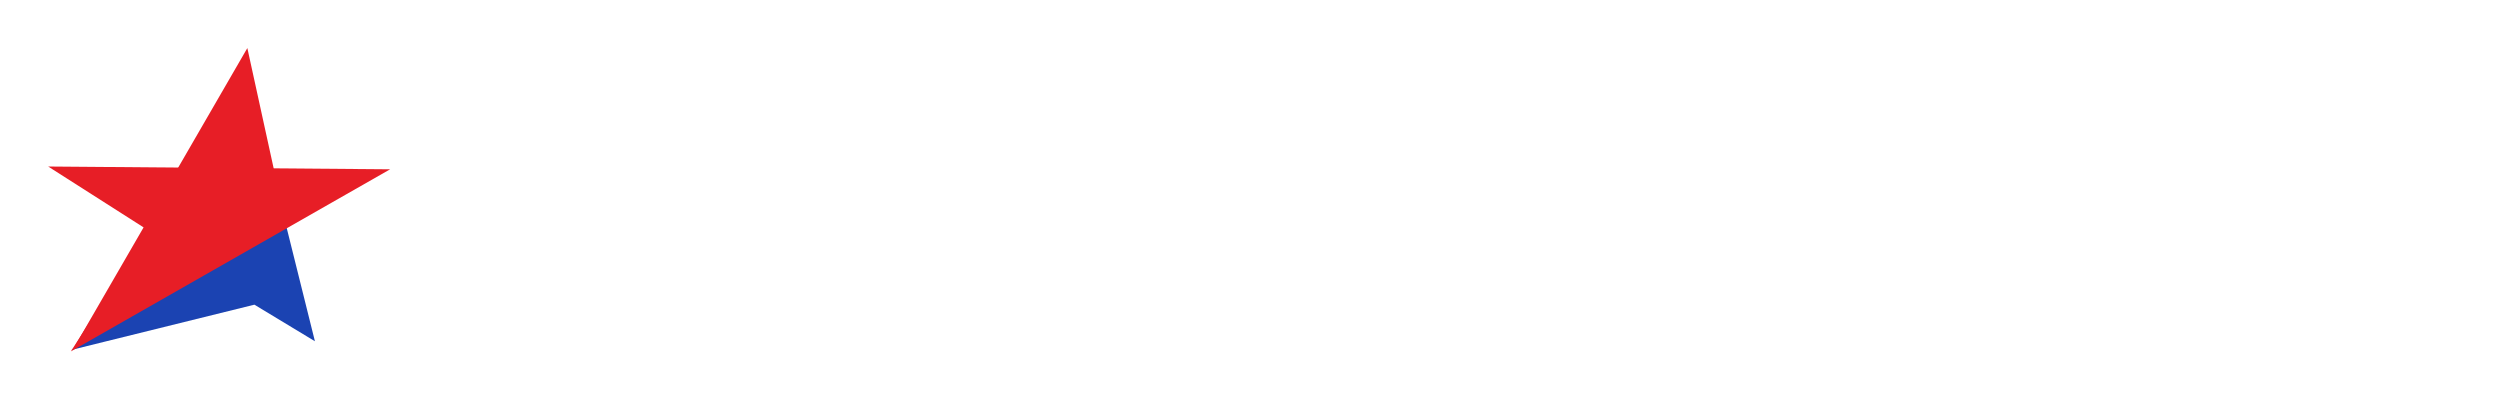
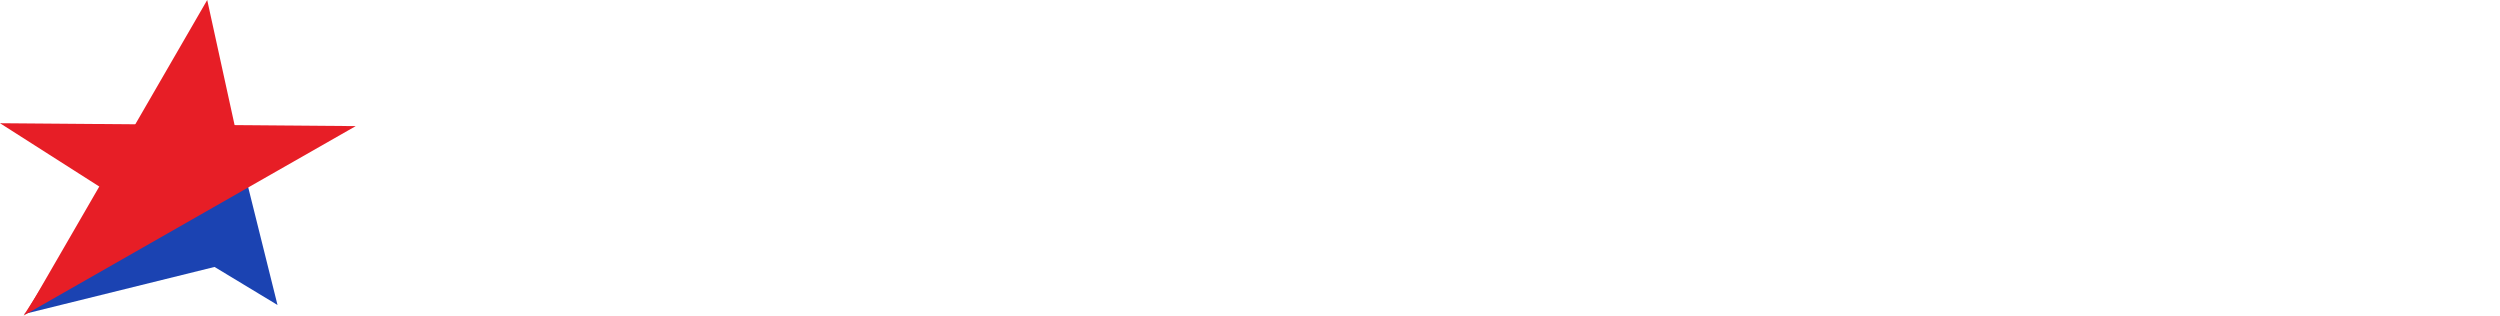
- <svg xmlns="http://www.w3.org/2000/svg" width="2425.8" height="388.1" viewBox="-46.65 -46.65 2425.83 388.13">
+ <svg xmlns="http://www.w3.org/2000/svg" width="2332" height="294" viewBox="0 0 2332 294">
  <defs>
    <clipPath id="d0">
      <path d="M0 0H331.847V294.342H0Z" />
    </clipPath>
+     <clipPath id="d1">
+       <path d="M0 0H2332.53V294.342H0Z" />
+     </clipPath>
  </defs>
  <g>
-     <g transform="matrix(1 0 0 1 444.4404 84.40039)">
-       <path d="M173.15 179.50L135.79 179.50L126.33 136.30L67.17 136.30L42.17 179.50L0.00 179.50L103.87 0.00L133.87 0.00L173.15 179.50ZM264.96 0.00C296.05 0.00 321.26 25.21 321.26 56.30C321.26 87.39 296.05 112.60 264.96 112.60L236.76 112.60L236.76 179.50L200.76 179.50L200.76 0.00L264.96 0.00ZM433.76 80.96L480.61 0.00L526.61 0.00L526.61 179.50L490.61 179.50L490.61 50.60L433.76 148.85L376.91 50.60L376.91 179.50L340.91 179.50L340.91 0.00L386.91 0.00L433.76 80.96ZM609.89 91.81L678.39 32.83L678.39 0.00L714.39 0.00L714.39 179.50L678.39 179.50L678.39 77.69L609.89 136.67L609.89 179.50L573.89 179.50L573.89 0.00L609.89 0.00L609.89 91.81ZM881.20 179.50L845.20 179.50L845.20 112.60L823.09 112.60L784.38 179.50L745.10 179.50L785.67 109.39C759.80 100.27 744.28 73.83 748.91 46.80C753.54 19.76 776.97 0.00 804.40 0.00L881.20 0.00L881.20 179.50ZM86.55 102.80L119.00 102.80L110.10 62.11L86.55 102.80ZM236.76 79.10L264.96 79.10C276.17 79.10 285.26 68.89 285.26 56.30C285.26 43.71 276.17 33.50 264.96 33.50L236.76 33.50L236.76 79.10ZM804.40 33.50C793.19 33.50 784.10 43.71 784.10 56.30C784.10 68.89 793.19 79.10 804.40 79.10L845.20 79.10L845.20 33.50L804.40 33.50Z" fill="rgba(255,255,255,1)" fill-rule="nonzero" />
-     </g>
-     <g transform="matrix(1 0 0 1 1439.09 82.39075)">
-       <path d="M49.98 1.98C79.35 -5.37 109.96 8.22 124.22 34.93L93.82 52.27C88.44 38.96 74.37 31.32 60.28 34.06C46.18 36.80 36.00 49.15 36.00 63.51L36.00 120.01C36.00 134.37 46.18 146.72 60.28 149.46C74.37 152.20 88.44 144.56 93.82 131.25L124.22 148.59C109.96 175.30 79.35 188.89 49.98 181.54C20.61 174.19 0.00 147.79 0.00 117.51L0.00 66.01C0.00 35.73 20.61 9.33 49.98 1.98ZM383.57 0.01C422.23 0.01 453.57 31.35 453.57 70.01L453.57 113.51C453.57 152.17 422.23 183.51 383.57 183.51C344.91 183.51 313.57 152.17 313.57 113.51L313.57 70.01C313.57 31.35 344.91 0.01 383.57 0.01ZM276.66 181.51L240.66 181.51L240.66 35.51L176.16 35.51L176.16 181.51L140.16 181.51L140.16 2.01L276.66 2.01L276.66 181.51ZM554.68 2.01C585.77 2.01 610.98 27.22 610.98 58.31C610.98 89.40 585.77 114.61 554.68 114.61L526.48 114.61L526.48 181.51L490.48 181.51L490.48 2.01L554.68 2.01ZM743.80 35.51L704.63 35.51L704.63 181.51L668.63 181.51L668.63 35.51L622.13 35.51L622.13 2.01L751.13 2.01L743.80 35.51ZM893.44 181.51L856.08 181.51L846.62 138.31L787.46 138.31L762.46 181.51L720.29 181.51L824.16 2.01L854.16 2.01L893.44 181.51ZM383.57 33.51C364.79 33.51 349.57 48.73 349.57 67.51L349.57 116.01C349.57 134.79 364.79 150.01 383.57 150.01C402.35 150.01 417.57 134.79 417.57 116.01L417.57 67.51C417.57 48.73 402.35 33.51 383.57 33.51ZM806.84 104.81L839.29 104.81L830.39 64.12L806.84 104.81ZM526.48 81.11L554.68 81.11C565.89 81.11 574.98 70.90 574.98 58.31C574.98 45.72 565.89 35.51 554.68 35.51L526.48 35.51L526.48 81.11Z" fill="rgba(255,255,255,1)" fill-rule="nonzero" />
-     </g>
-     <g transform="matrix(1 0 0 1 0 0)">
-       <g clip-path="url(#d0)">
-         <g transform="matrix(1 0 0 1 22.65143 123.797)">
-           <path d="M196.20 0.00L236.21 160.70L177.48 125.21L0.00 169.09L196.20 0.00Z" fill="rgba(27,67,178,1)" fill-rule="nonzero" />
-         </g>
-         <g transform="matrix(1 0 0 1 0 114.9365)">
-           <path d="M331.85 2.70L22.05 179.40L96.87 61.78L0.00 0.00L331.85 2.70Z" fill="rgba(231,30,38,1)" fill-rule="nonzero" />
-         </g>
-         <g transform="matrix(1 0 0 1 23.85162 0)">
-           <path d="M169.44 0.00L207.66 174.66L159.45 155.54L0.00 292.83L169.44 0.00Z" fill="rgba(231,30,38,1)" fill-rule="nonzero" />
+     <g clip-path="url(#d1)">
+       <g transform="matrix(1 0 0 1 444.4404 84.40039)">
+         <path d="M173.15 179.50L135.79 179.50L126.33 136.30L67.17 136.30L42.17 179.50L0.00 179.50L103.87 0.00L133.87 0.00L173.15 179.50ZM264.96 0.00C296.05 0.00 321.26 25.21 321.26 56.30C321.26 87.39 296.05 112.60 264.96 112.60L236.76 112.60L236.76 179.50L200.76 179.50L200.76 0.00L264.96 0.00ZM433.76 80.96L480.61 0.00L526.61 0.00L526.61 179.50L490.61 179.50L490.61 50.60L433.76 148.85L376.91 50.60L376.91 179.50L340.91 179.50L340.91 0.00L386.91 0.00L433.76 80.96ZM609.89 91.81L678.39 32.83L678.39 0.00L714.39 0.00L714.39 179.50L678.39 179.50L678.39 77.69L609.89 136.67L609.89 179.50L573.89 179.50L573.89 0.00L609.89 0.00L609.89 91.81ZM881.20 179.50L845.20 179.50L845.20 112.60L823.09 112.60L784.38 179.50L745.10 179.50L785.67 109.39C759.80 100.27 744.28 73.83 748.91 46.80C753.54 19.76 776.97 0.00 804.40 0.00L881.20 0.00L881.20 179.50ZM86.55 102.80L119.00 102.80L110.10 62.11L86.55 102.80ZM236.76 79.10L264.96 79.10C276.17 79.10 285.26 68.89 285.26 56.30C285.26 43.71 276.17 33.50 264.96 33.50L236.76 33.50L236.76 79.10ZM804.40 33.50C793.19 33.50 784.10 43.71 784.10 56.30C784.10 68.89 793.19 79.10 804.40 79.10L845.20 79.10L845.20 33.50L804.40 33.50Z" fill="rgba(255,255,255,1)" fill-rule="nonzero" />
+       </g>
+       <g transform="matrix(1 0 0 1 1439.09 82.39075)">
+         <path d="M49.98 1.98C79.35 -5.37 109.96 8.22 124.22 34.93L93.82 52.27C88.44 38.96 74.37 31.32 60.28 34.06C46.18 36.80 36.00 49.15 36.00 63.51L36.00 120.01C36.00 134.37 46.18 146.72 60.28 149.46C74.37 152.20 88.44 144.56 93.82 131.25L124.22 148.59C109.96 175.30 79.35 188.89 49.98 181.54C20.61 174.19 0.00 147.79 0.00 117.51L0.00 66.01C0.00 35.73 20.61 9.33 49.98 1.98ZM383.57 0.01C422.23 0.01 453.57 31.35 453.57 70.01L453.57 113.51C453.57 152.17 422.23 183.51 383.57 183.51C344.91 183.51 313.57 152.17 313.57 113.51L313.57 70.01C313.57 31.35 344.91 0.01 383.57 0.01ZM276.66 181.51L240.66 181.51L240.66 35.51L176.16 35.51L176.16 181.51L140.16 181.51L140.16 2.01L276.66 2.01L276.66 181.51ZM554.68 2.01C585.77 2.01 610.98 27.22 610.98 58.31C610.98 89.40 585.77 114.61 554.68 114.61L526.48 114.61L526.48 181.51L490.48 181.51L490.48 2.01L554.68 2.01ZM743.80 35.51L704.63 35.51L704.63 181.51L668.63 181.51L668.63 35.51L622.13 35.51L622.13 2.01L751.13 2.01L743.80 35.51ZM893.44 181.51L856.08 181.51L846.62 138.31L787.46 138.31L762.46 181.51L720.29 181.51L824.16 2.01L854.16 2.01L893.44 181.51ZM383.57 33.51C364.79 33.51 349.57 48.73 349.57 67.51L349.57 116.01C349.57 134.79 364.79 150.01 383.57 150.01C402.35 150.01 417.57 134.79 417.57 116.01L417.57 67.51C417.57 48.73 402.35 33.51 383.57 33.51ZM806.84 104.81L839.29 104.81L830.39 64.12L806.84 104.81ZM526.48 81.11L554.68 81.11C565.89 81.11 574.98 70.90 574.98 58.31C574.98 45.72 565.89 35.51 554.68 35.51L526.48 35.51L526.48 81.11Z" fill="rgba(255,255,255,1)" fill-rule="nonzero" />
+       </g>
+       <g transform="matrix(1 0 0 1 0 0)">
+         <g clip-path="url(#d0)">
+           <g transform="matrix(1 0 0 1 22.65143 123.797)">
+             <path d="M196.20 0.00L236.21 160.70L177.48 125.21L0.00 169.09L196.20 0.00Z" fill="rgba(27,67,178,1)" fill-rule="nonzero" />
+           </g>
+           <g transform="matrix(1 0 0 1 0 114.9365)">
+             <path d="M331.85 2.70L22.05 179.40L96.87 61.78L0.00 0.00L331.85 2.70Z" fill="rgba(231,30,38,1)" fill-rule="nonzero" />
+           </g>
+           <g transform="matrix(1 0 0 1 23.85162 0)">
+             <path d="M169.44 0.00L207.66 174.66L159.45 155.54L0.00 292.83L169.44 0.00Z" fill="rgba(231,30,38,1)" fill-rule="nonzero" />
+           </g>
        </g>
      </g>
    </g>
  </g>
</svg>
